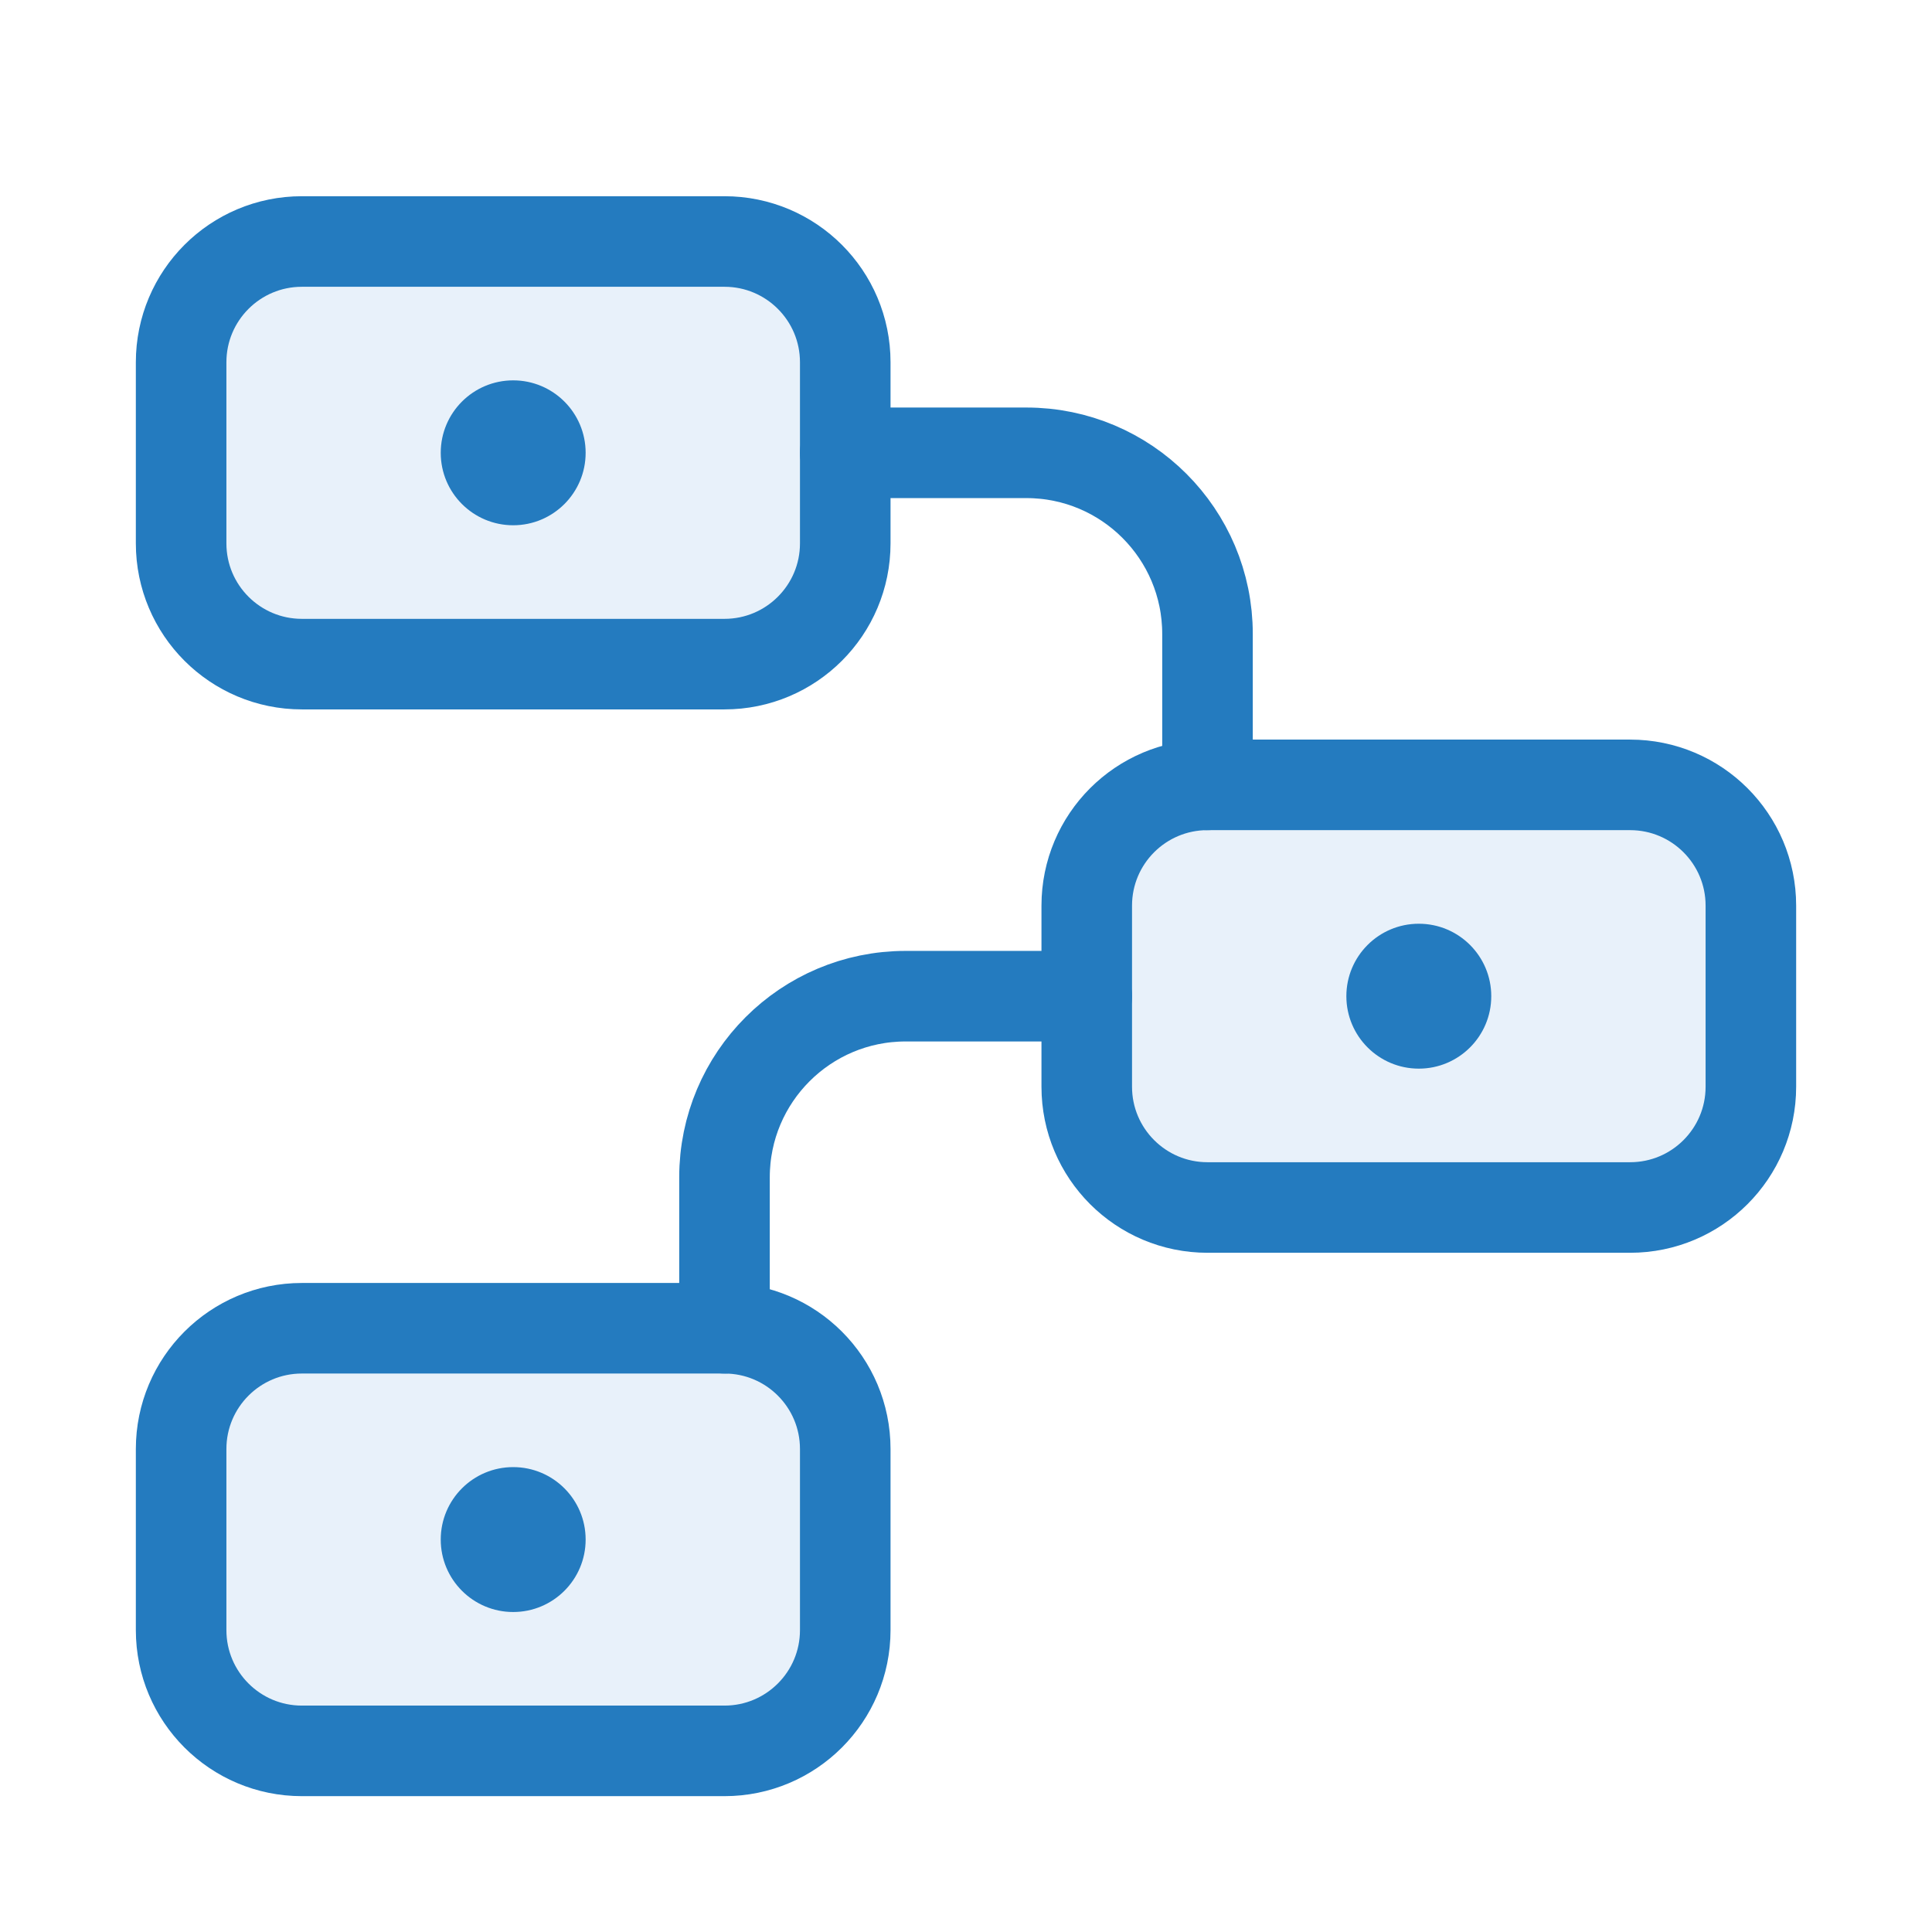
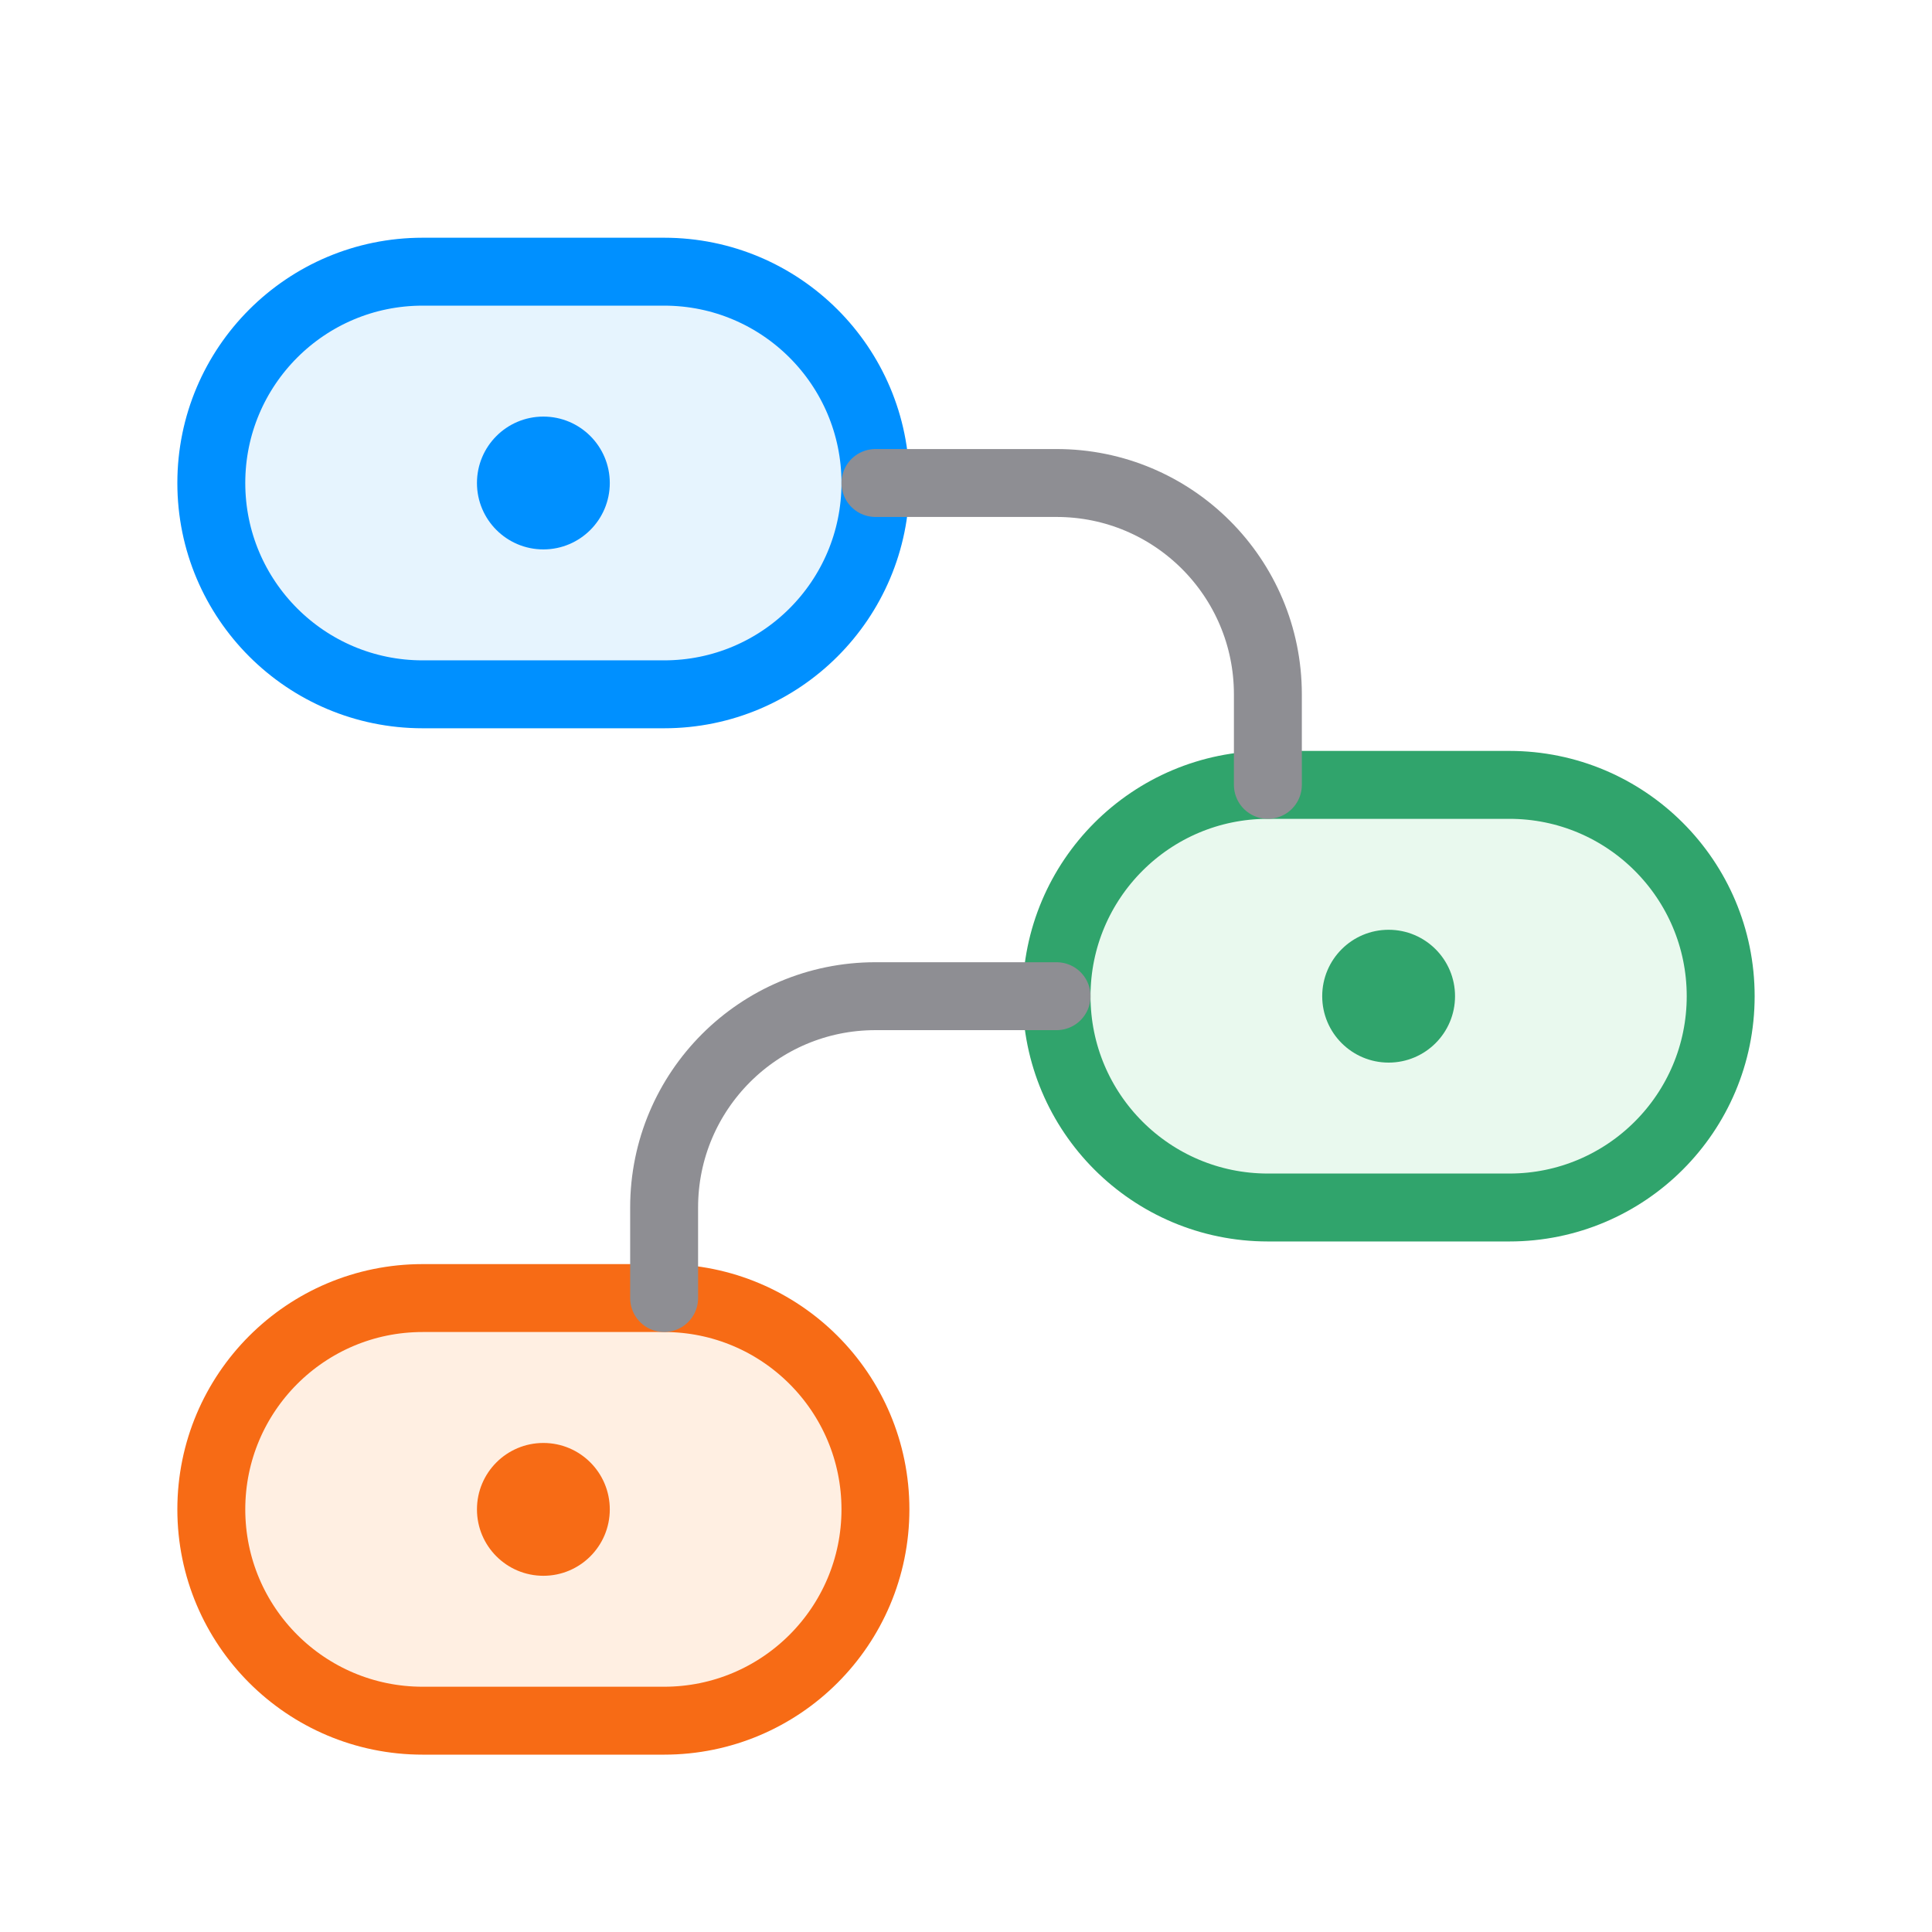
<svg xmlns="http://www.w3.org/2000/svg" viewBox="0 0 64 64" width="64" height="64" role="img" aria-label="Mermaid Preview">
-   <g fill="none" stroke="#247bbf" stroke-width="3" stroke-linecap="round" stroke-linejoin="round">
-     <rect x="6" y="8" width="22" height="14" rx="4" fill="#e8f1fa" />
-     <rect x="36" y="26" width="22" height="14" rx="4" fill="#e8f1fa" />
-     <rect x="6" y="44" width="22" height="14" rx="4" fill="#e8f1fa" />
-     <path d="M28 15h6a6 6 0 0 1 6 6v5" />
-     <path d="M36 33h-6a6 6 0 0 0-6 6v5" />
+   <g fill="none" stroke-width="2.25" stroke-linecap="round" stroke-linejoin="round">
+     <rect x="7" y="9" width="22" height="14" rx="7" fill="#E6F4FE" stroke="#0090FF" />
+     <rect x="35" y="26" width="22" height="14" rx="7" fill="#E9F9EE" stroke="#30A46C" />
+     <rect x="7" y="43" width="22" height="14" rx="7" fill="#FFEFE2" stroke="#F76B15" />
+     <path d="M29 16h6a7 7 0 0 1 7 7v3" stroke="#8E8E93" />
+     <path d="M35 33h-6a7 7 0 0 0-7 7v3" stroke="#8E8E93" />
  </g>
-   <g fill="#247bbf">
-     <circle cx="17" cy="15" r="2.4" />
-     <circle cx="47" cy="33" r="2.4" />
-     <circle cx="17" cy="51" r="2.4" />
+   <g>
+     <circle cx="18" cy="16" r="2.2" fill="#0090FF" />
+     <circle cx="46" cy="33" r="2.2" fill="#30A46C" />
+     <circle cx="18" cy="50" r="2.2" fill="#F76B15" />
  </g>
</svg>
